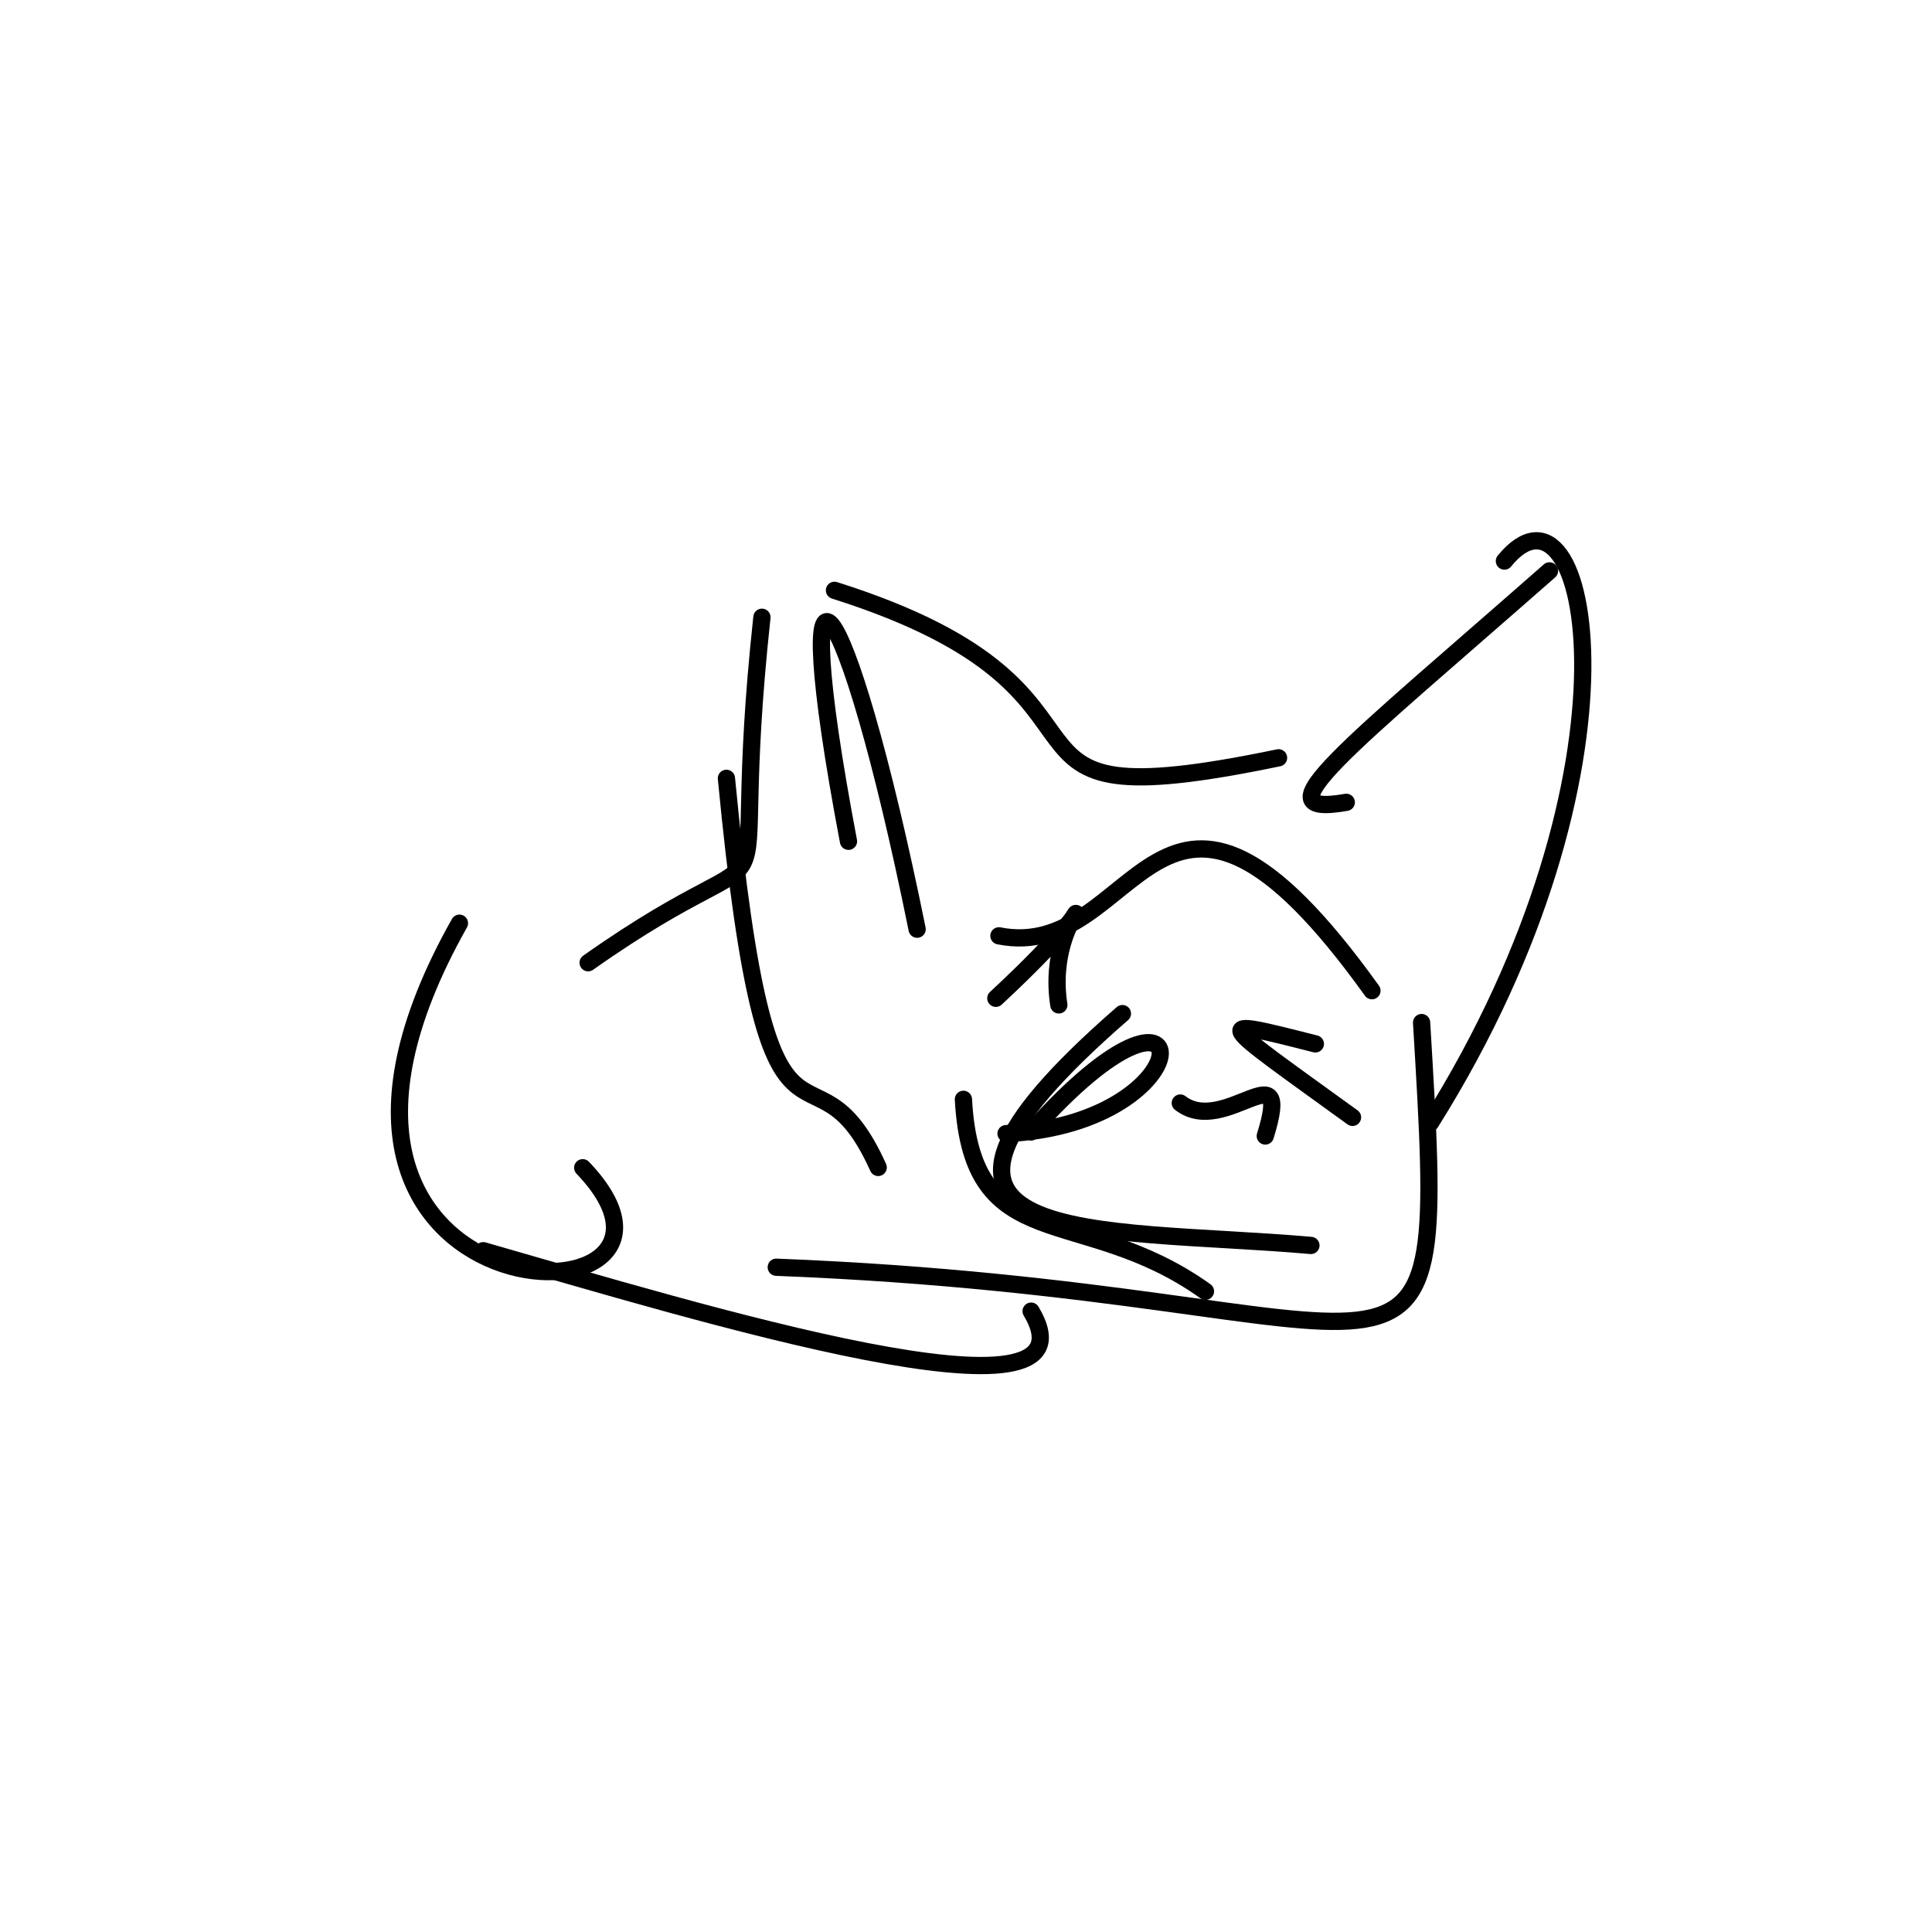
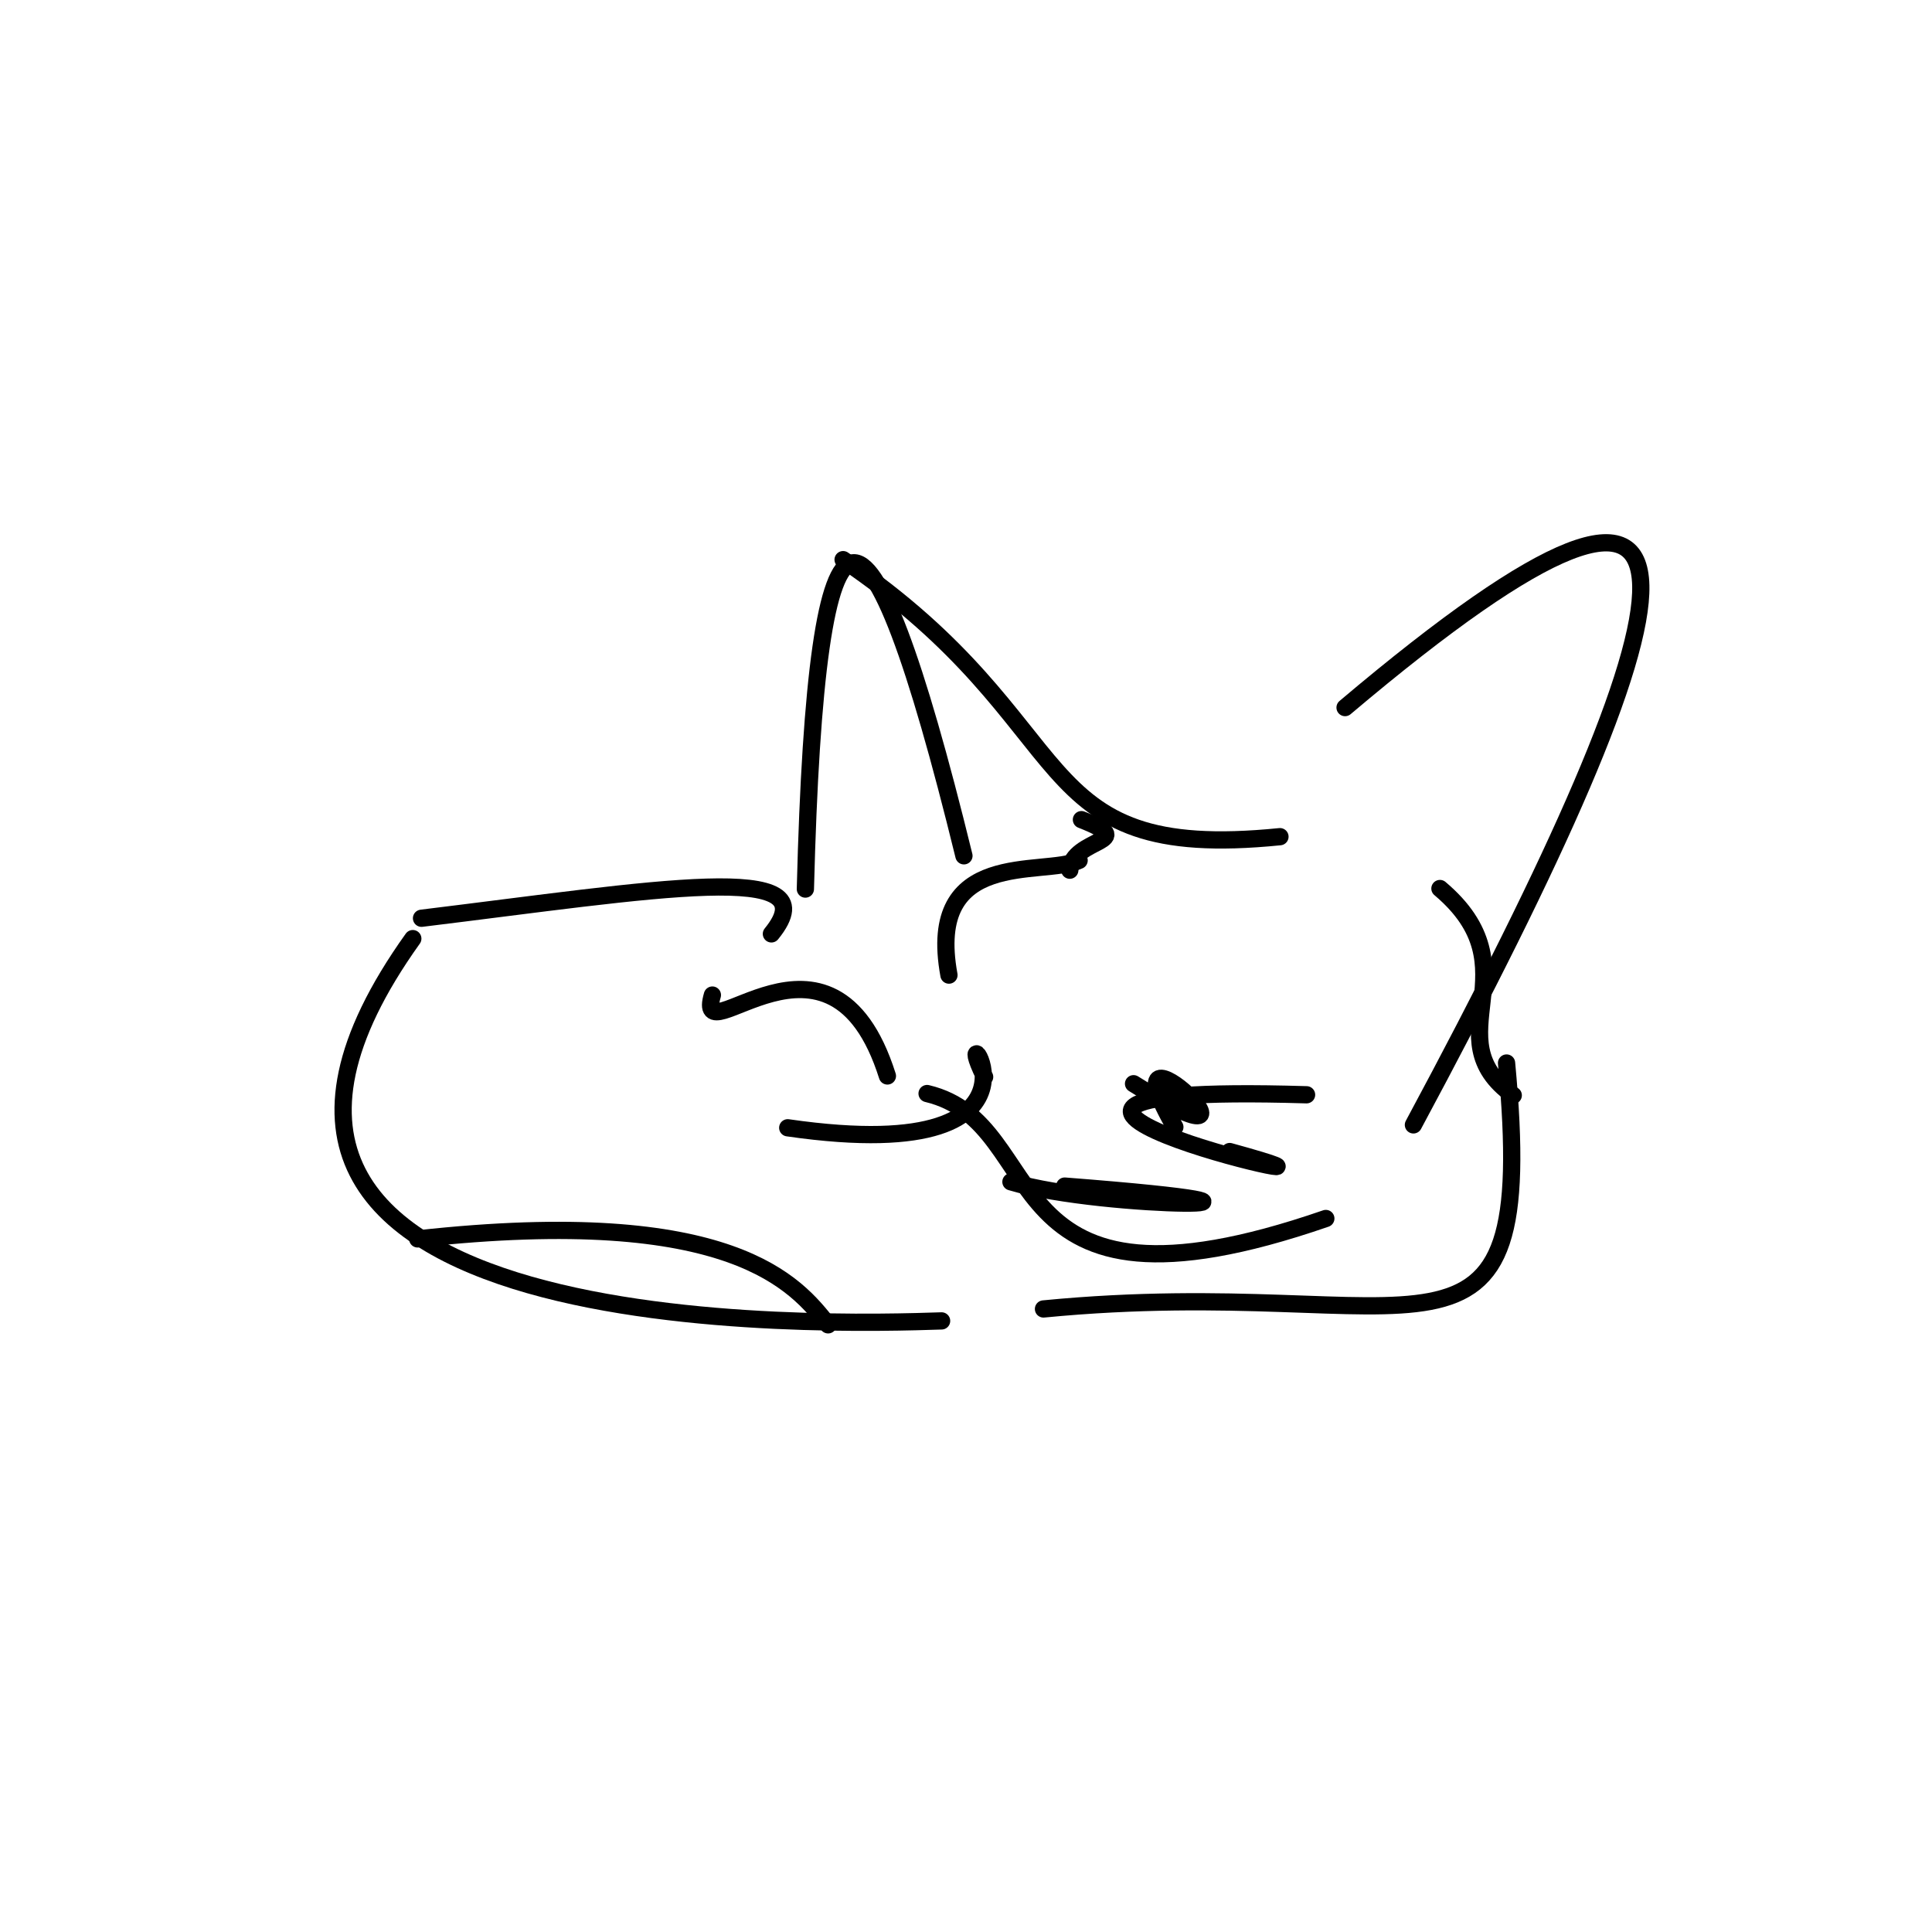
<svg xmlns="http://www.w3.org/2000/svg" version="1.1" width="224" height="224">
  <defs />
  <g>
-     <path d="M 101.819 135.355 C 94.004 118.016 89.142 141.387 84.223 90.243" stroke-width="2" fill="none" stroke="rgb(0, 0, 0)" stroke-opacity="1.0" stroke-linecap="round" stroke-linejoin="round" />
-     <path d="M 151.991 144.399 C 127.209 142.231 98.352 145.155 130.135 117.519" stroke-width="2" fill="none" stroke="rgb(0, 0, 0)" stroke-opacity="1.0" stroke-linecap="round" stroke-linejoin="round" />
-     <path d="M 116.643 131.433 C 140.182 130.296 139.786 108.413 119.537 131.243" stroke-width="2" fill="none" stroke="rgb(0, 0, 0)" stroke-opacity="1.0" stroke-linecap="round" stroke-linejoin="round" />
-     <path d="M 136.846 127.887 C 141.999 131.897 149.939 121.283 146.7 131.709" stroke-width="2" fill="none" stroke="rgb(0, 0, 0)" stroke-opacity="1.0" stroke-linecap="round" stroke-linejoin="round" />
-     <path d="M 115.818 108.503 C 132.202 111.75 134.154 80.128 159.066 114.863" stroke-width="2" fill="none" stroke="rgb(0, 0, 0)" stroke-opacity="1.0" stroke-linecap="round" stroke-linejoin="round" />
-     <path d="M 115.459 115.744 C 132.071 100.329 120.957 104.928 122.763 116.51" stroke-width="2" fill="none" stroke="rgb(0, 0, 0)" stroke-opacity="1.0" stroke-linecap="round" stroke-linejoin="round" />
-     <path d="M 96.751 68.444 C 135.088 80.554 109.849 95.831 148.238 87.862" stroke-width="2" fill="none" stroke="rgb(0, 0, 0)" stroke-opacity="1.0" stroke-linecap="round" stroke-linejoin="round" />
-     <path d="M 67.562 135.391 C 86.207 154.877 26.677 154.228 53.268 107.039" stroke-width="2" fill="none" stroke="rgb(0, 0, 0)" stroke-opacity="1.0" stroke-linecap="round" stroke-linejoin="round" />
-     <path d="M 152.505 121.03 C 139.889 117.829 140.919 118.026 156.813 129.548" stroke-width="2" fill="none" stroke="rgb(0, 0, 0)" stroke-opacity="1.0" stroke-linecap="round" stroke-linejoin="round" />
-     <path d="M 139.763 149.713 C 125.258 139.351 112.695 146.067 111.701 127.458" stroke-width="2" fill="none" stroke="rgb(0, 0, 0)" stroke-opacity="1.0" stroke-linecap="round" stroke-linejoin="round" />
-     <path d="M 174.423 65.05 C 184.213 53.031 191.711 88.994 165.864 130.163" stroke-width="2" fill="none" stroke="rgb(0, 0, 0)" stroke-opacity="1.0" stroke-linecap="round" stroke-linejoin="round" />
-     <path d="M 164.823 118.558 C 167.888 169.764 166.693 149.929 90.003 146.925" stroke-width="2" fill="none" stroke="rgb(0, 0, 0)" stroke-opacity="1.0" stroke-linecap="round" stroke-linejoin="round" />
-     <path d="M 56.029 145.008 C 80.802 152.114 128.304 166.691 119.549 152.018" stroke-width="2" fill="none" stroke="rgb(0, 0, 0)" stroke-opacity="1.0" stroke-linecap="round" stroke-linejoin="round" />
-     <path d="M 106.334 107.733 C 97.966 66.47 90.943 58.338 98.374 97.541" stroke-width="2" fill="none" stroke="rgb(0, 0, 0)" stroke-opacity="1.0" stroke-linecap="round" stroke-linejoin="round" />
-     <path d="M 156.089 93.024 C 145.549 94.877 156.278 86.738 179.65 66.189" stroke-width="2" fill="none" stroke="rgb(0, 0, 0)" stroke-opacity="1.0" stroke-linecap="round" stroke-linejoin="round" />
-     <path d="M 88.339 71.566 C 83.989 111.829 93.68 93.631 68.191 111.62" stroke-width="2" fill="none" stroke="rgb(0, 0, 0)" stroke-opacity="1.0" stroke-linecap="round" stroke-linejoin="round" />
+     <path d="M 102.887 124.749 C 96.368 104.119 80.377 123.011 82.595 115.37" stroke-width="2" fill="none" stroke="rgb(0, 0, 0)" stroke-opacity="1.0" stroke-linecap="round" stroke-linejoin="round" />
+     <path d="M 117.21 137.024 C 128.19 140.306 157.6 140.162 123.445 137.517" stroke-width="2" fill="none" stroke="rgb(0, 0, 0)" stroke-opacity="1.0" stroke-linecap="round" stroke-linejoin="round" />
+     <path d="M 153.719 141.275 C 114.179 154.937 122.246 130.293 107.488 126.787" stroke-width="2" fill="none" stroke="rgb(0, 0, 0)" stroke-opacity="1.0" stroke-linecap="round" stroke-linejoin="round" />
+     <path d="M 151.486 126.93 C 99.372 125.385 166.913 140.197 142.574 133.512" stroke-width="2" fill="none" stroke="rgb(0, 0, 0)" stroke-opacity="1.0" stroke-linecap="round" stroke-linejoin="round" />
+     <path d="M 124.034 100.892 C 124.314 97.074 132.345 97.737 125.383 95.032" stroke-width="2" fill="none" stroke="rgb(0, 0, 0)" stroke-opacity="1.0" stroke-linecap="round" stroke-linejoin="round" />
+     <path d="M 125.116 99.755 C 120.917 101.681 107.304 98.212 110.023 113.055" stroke-width="2" fill="none" stroke="rgb(0, 0, 0)" stroke-opacity="1.0" stroke-linecap="round" stroke-linejoin="round" />
+     <path d="M 97.751 64.887 C 126.32 84.262 118.205 100.053 148.4 97.006" stroke-width="2" fill="none" stroke="rgb(0, 0, 0)" stroke-opacity="1.0" stroke-linecap="round" stroke-linejoin="round" />
+     <path d="M 109.171 153.148 C 97.451 153.525 13.852 156.401 47.861 108.826" stroke-width="2" fill="none" stroke="rgb(0, 0, 0)" stroke-opacity="1.0" stroke-linecap="round" stroke-linejoin="round" />
+     <path d="M 131.425 125.649 C 150.55 137.691 127.283 115.214 136.215 130.671" stroke-width="2" fill="none" stroke="rgb(0, 0, 0)" stroke-opacity="1.0" stroke-linecap="round" stroke-linejoin="round" />
+     <path d="M 91.331 130.758 C 125.871 135.756 109.293 115.036 114.16 124.862" stroke-width="2" fill="none" stroke="rgb(0, 0, 0)" stroke-opacity="1.0" stroke-linecap="round" stroke-linejoin="round" />
+     <path d="M 155.95 82.038 C 203.439 41.89 197.25 68.327 163.875 130.421" stroke-width="2" fill="none" stroke="rgb(0, 0, 0)" stroke-opacity="1.0" stroke-linecap="round" stroke-linejoin="round" />
+     <path d="M 174.673 123.248 C 178.422 163.236 165.117 147.473 120.984 151.763" stroke-width="2" fill="none" stroke="rgb(0, 0, 0)" stroke-opacity="1.0" stroke-linecap="round" stroke-linejoin="round" />
+     <path d="M 48.428 143.642 C 85.03 139.603 92.336 148.97 96.012 153.603" stroke-width="2" fill="none" stroke="rgb(0, 0, 0)" stroke-opacity="1.0" stroke-linecap="round" stroke-linejoin="round" />
+     <path d="M 93.377 103.08 C 94.633 53.477 100.464 53.128 111.761 99.224" stroke-width="2" fill="none" stroke="rgb(0, 0, 0)" stroke-opacity="1.0" stroke-linecap="round" stroke-linejoin="round" />
+     <path d="M 175.449 126.996 C 166.064 120.271 178.042 112.385 166.949 103.017" stroke-width="2" fill="none" stroke="rgb(0, 0, 0)" stroke-opacity="1.0" stroke-linecap="round" stroke-linejoin="round" />
+     <path d="M 48.872 106.464 C 75.774 103.179 96.539 99.542 89.438 108.276" stroke-width="2" fill="none" stroke="rgb(0, 0, 0)" stroke-opacity="1.0" stroke-linecap="round" stroke-linejoin="round" />
  </g>
</svg>
